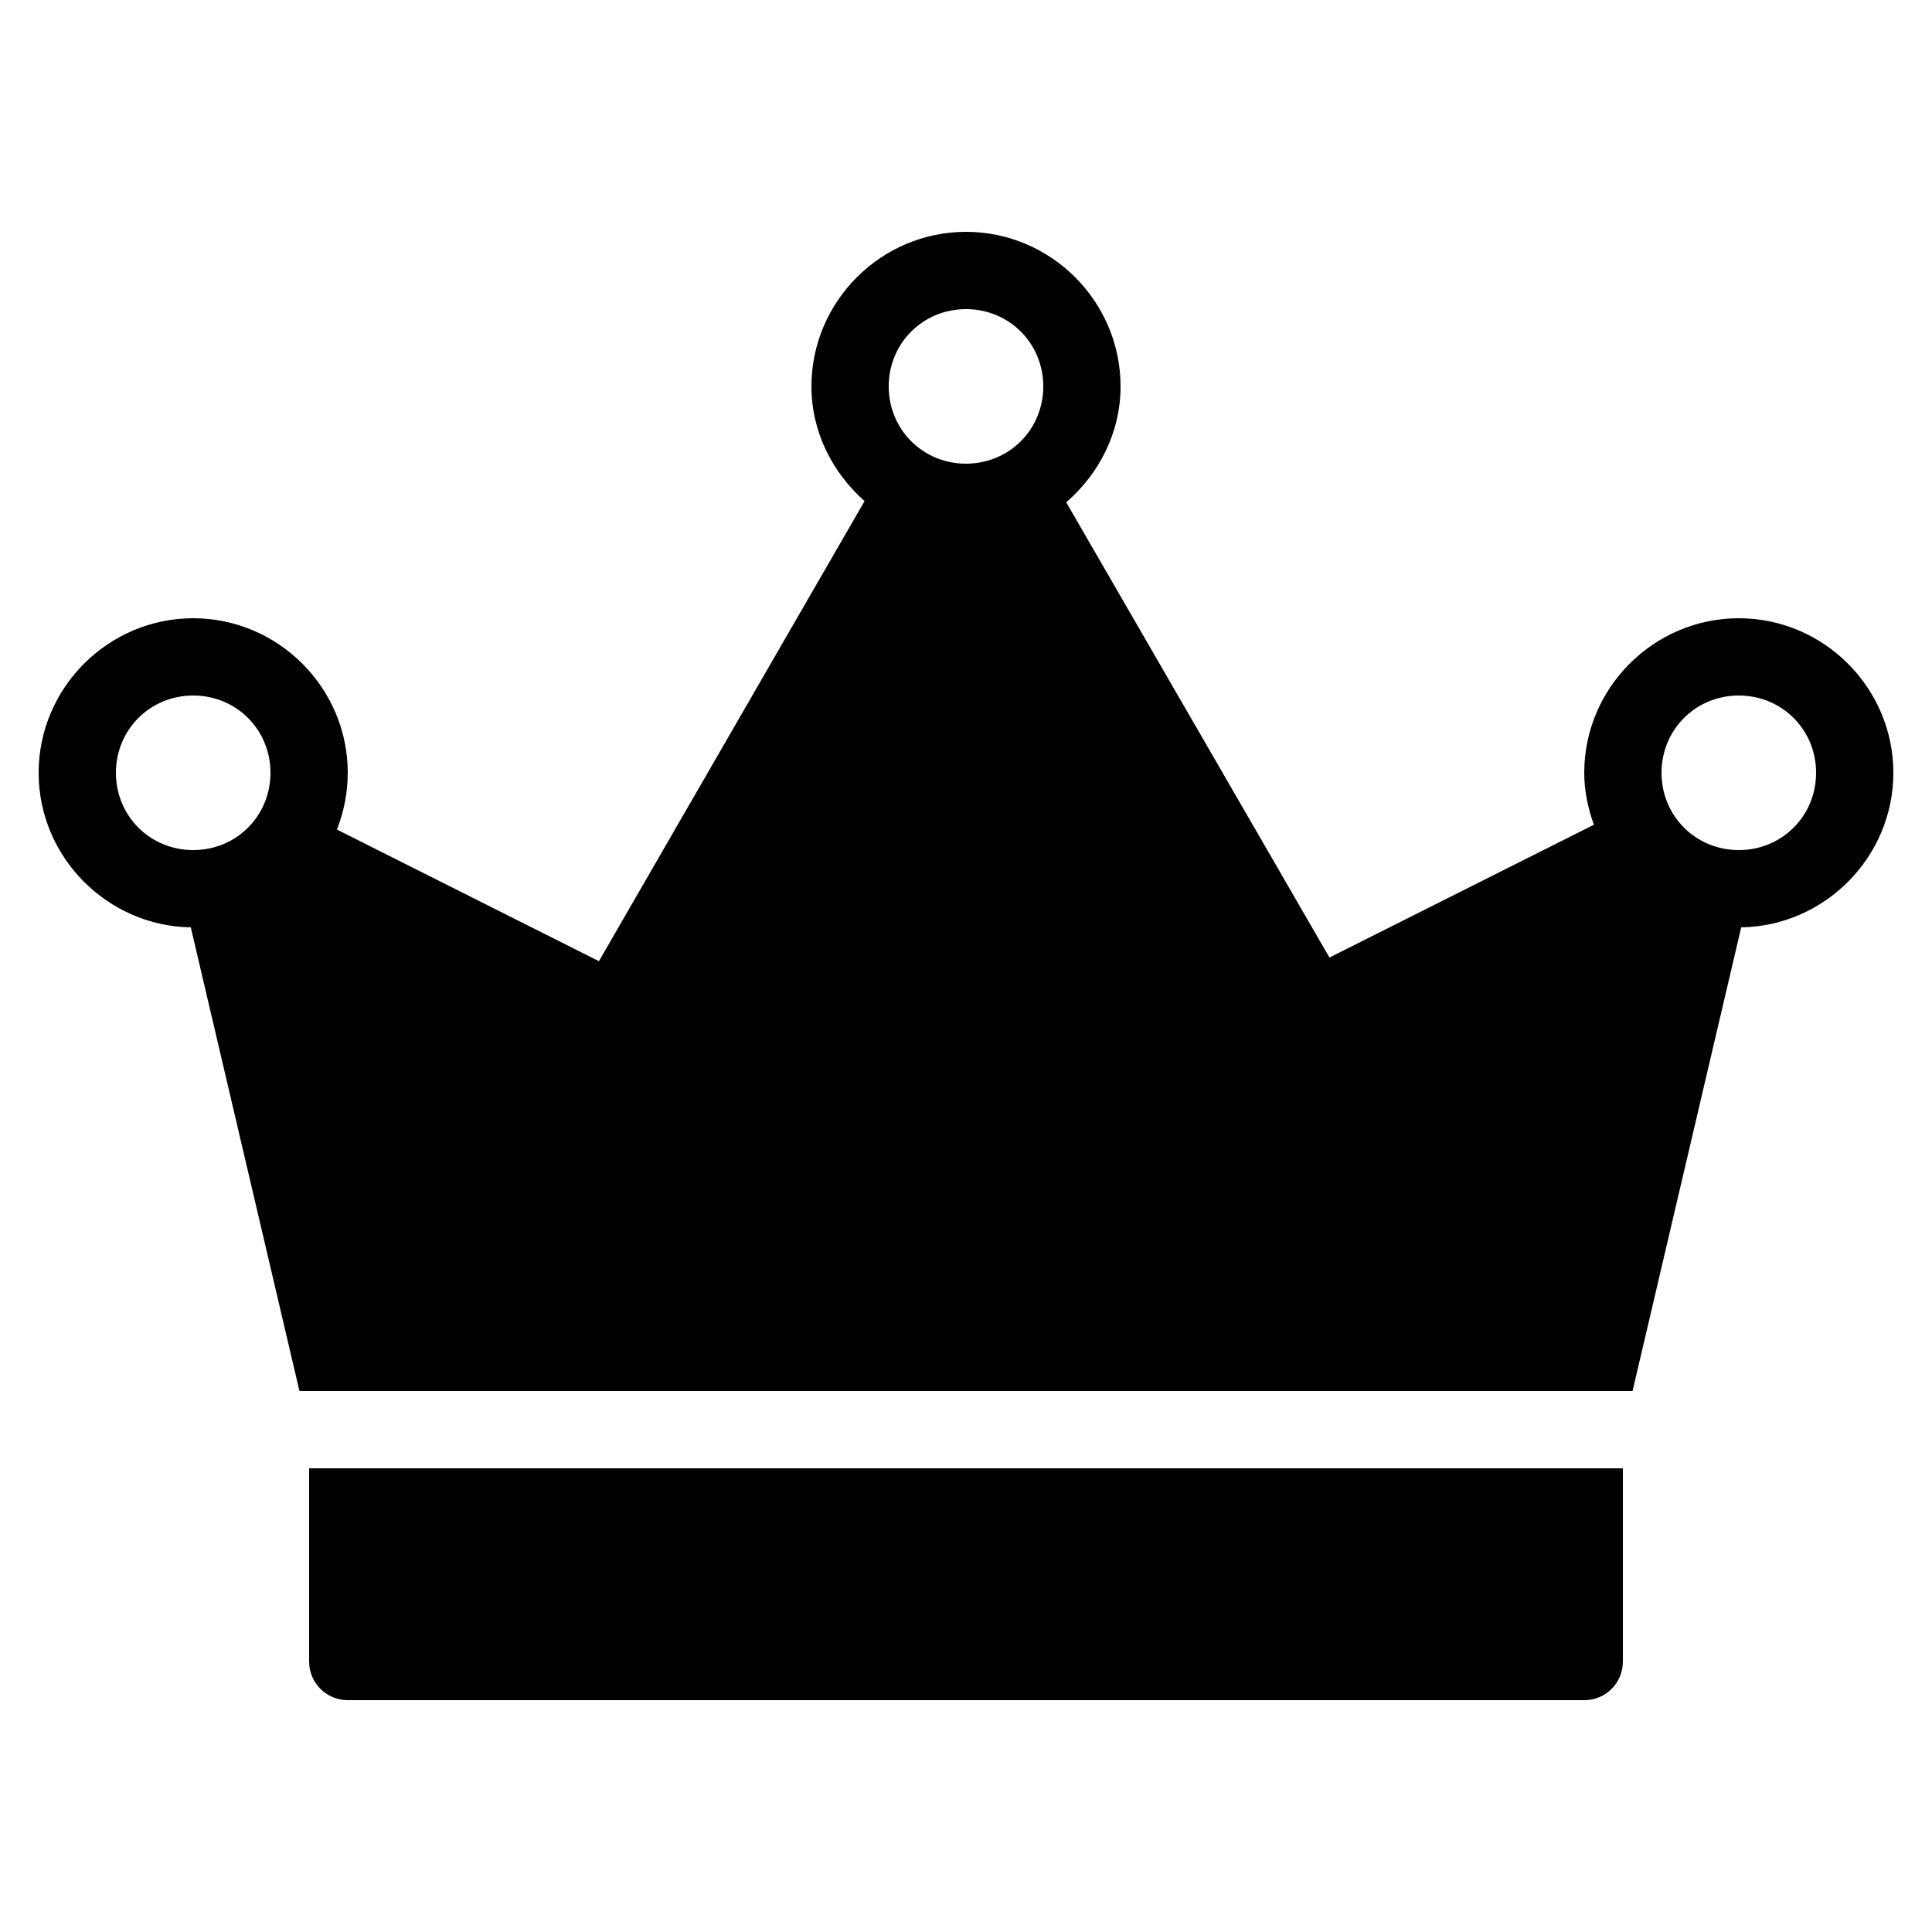
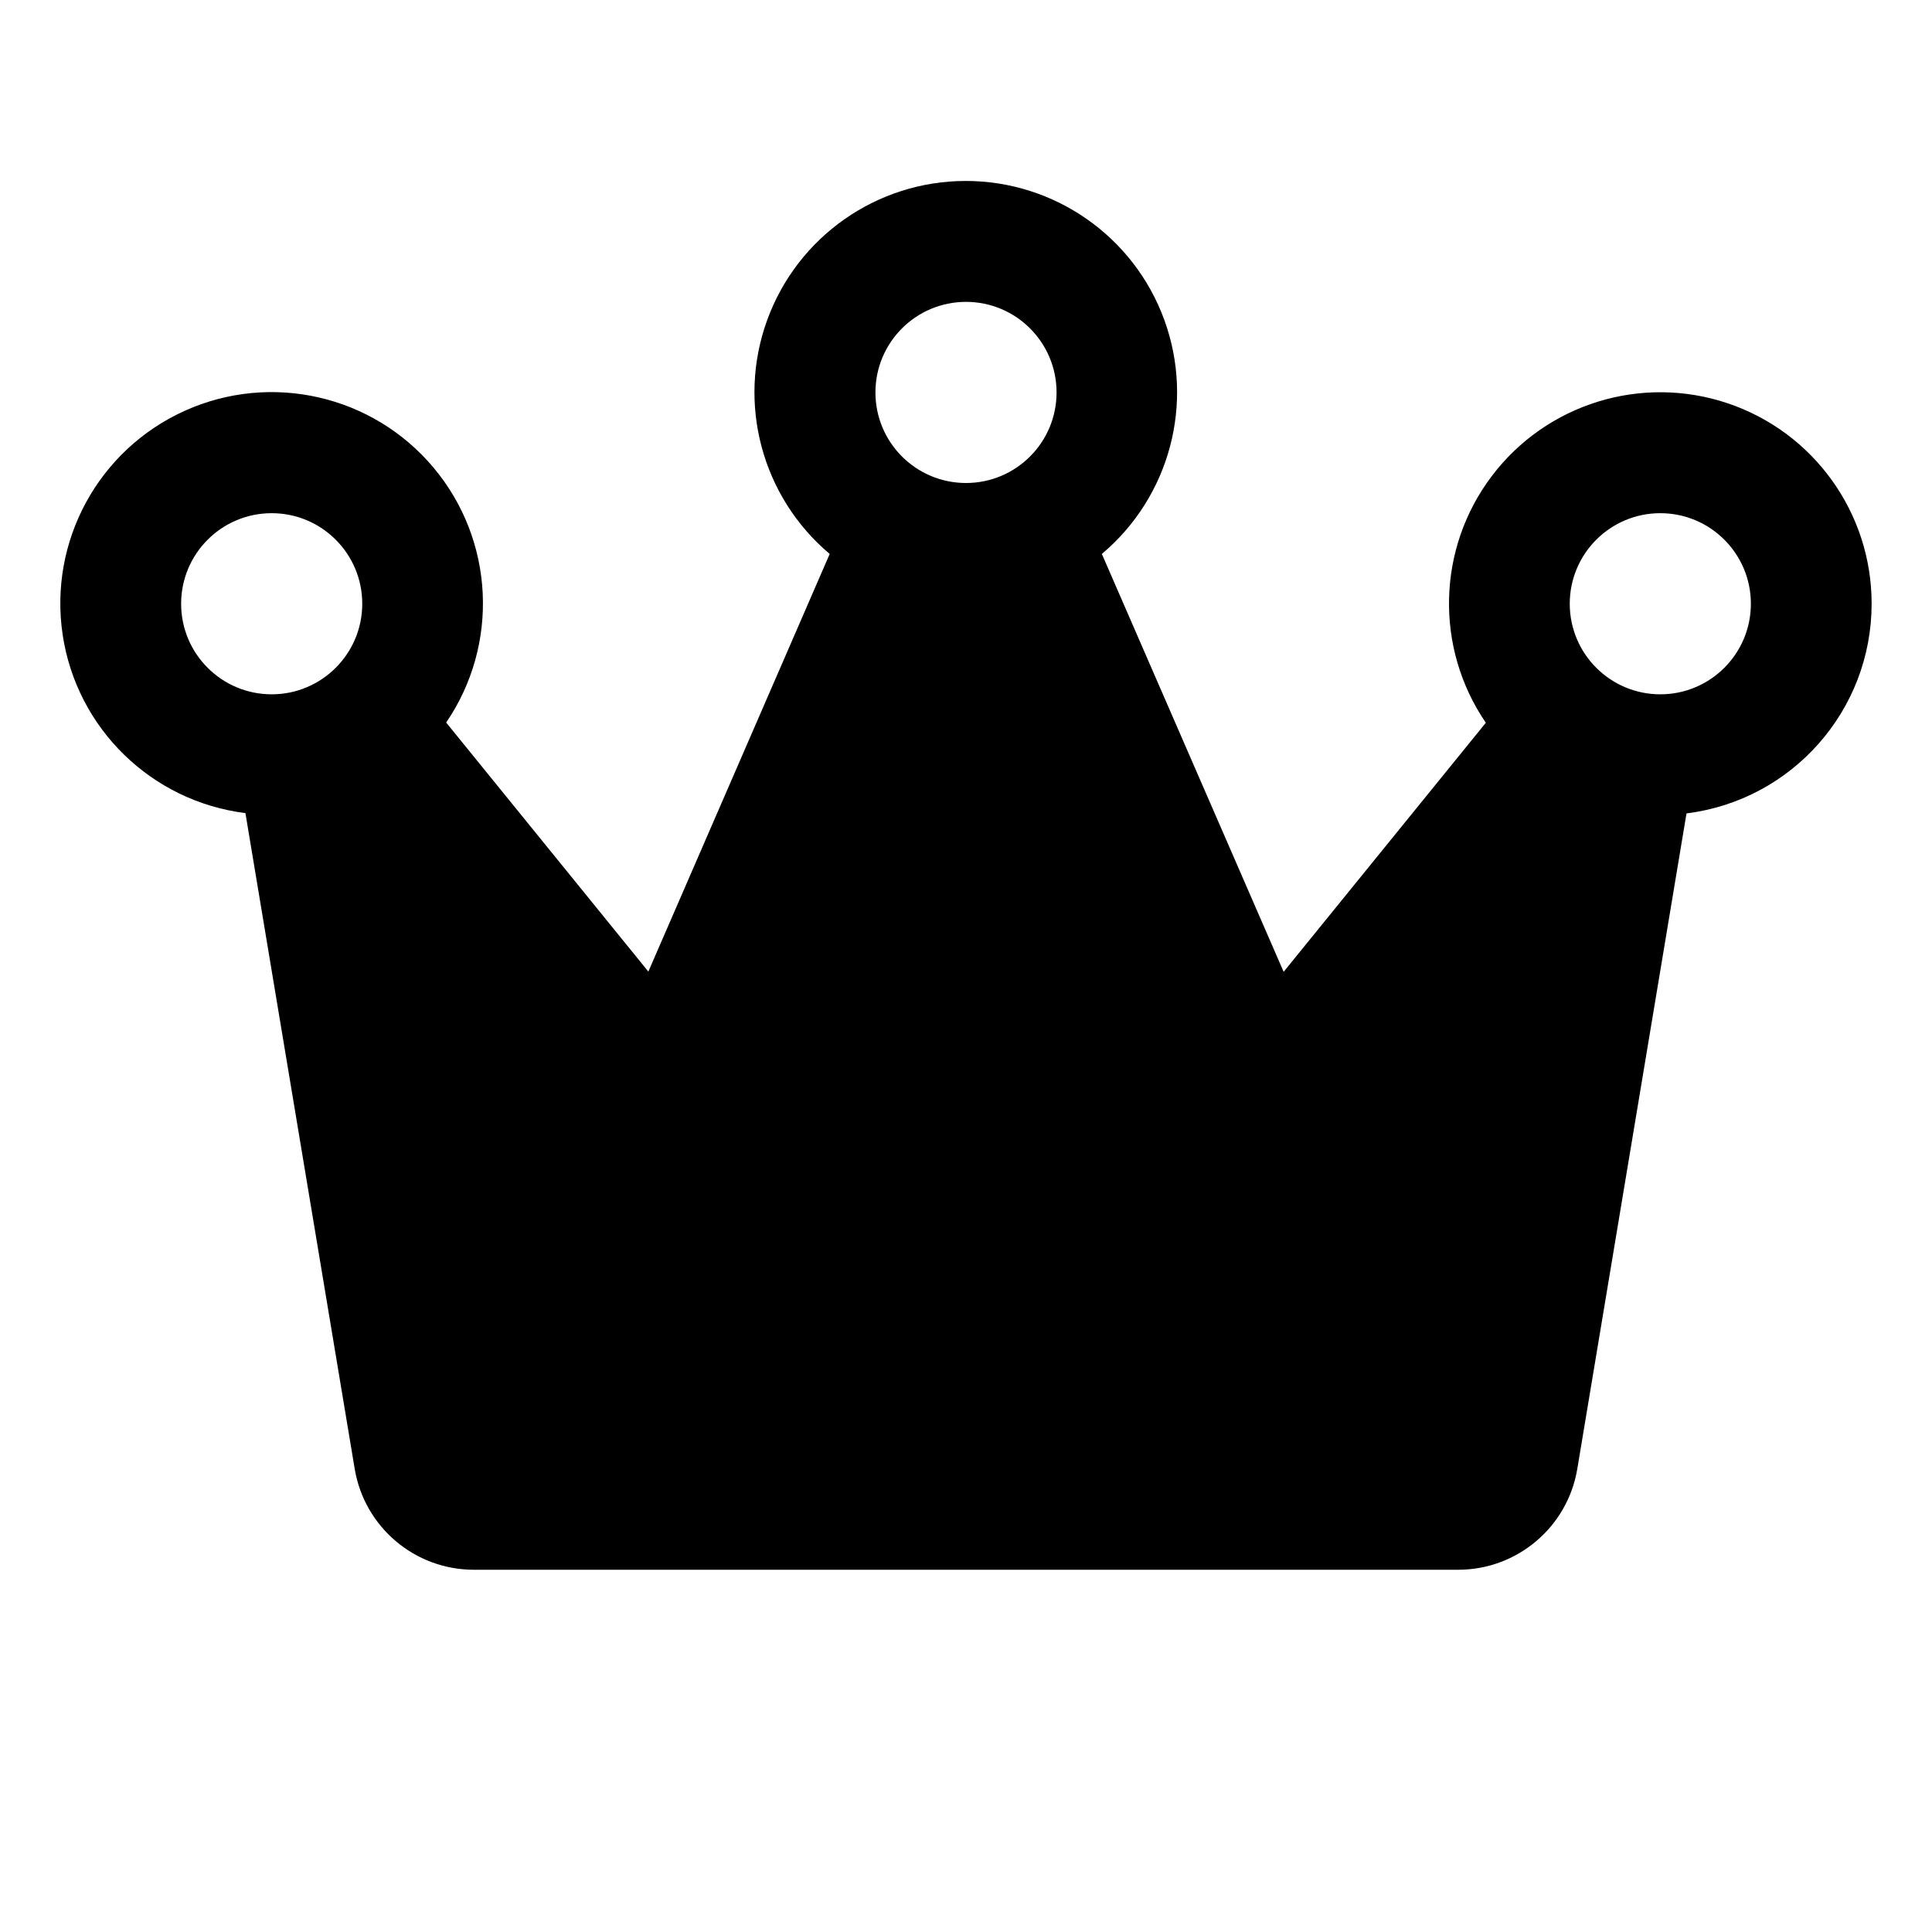
- <svg xmlns="http://www.w3.org/2000/svg" viewBox="0 0 50 50">
-   <path d="M 25 6 C 22.801 6 21 7.801 21 10 C 21 11.184 21.547 12.234 22.375 12.969 L 15.5 24.875 L 8.719 21.469 C 8.898 21.016 9 20.516 9 20 C 9 17.801 7.199 16 5 16 C 2.801 16 1 17.801 1 20 C 1 22.176 2.77 23.965 4.938 24 L 7.75 36 L 42.25 36 L 45.062 24 C 47.23 23.965 49 22.176 49 20 C 49 17.801 47.199 16 45 16 C 42.801 16 41 17.801 41 20 C 41 20.469 41.098 20.926 41.25 21.344 L 34.406 24.781 L 27.594 13 C 28.441 12.266 29 11.199 29 10 C 29 7.801 27.199 6 25 6 Z M 25 8 C 26.117 8 27 8.883 27 10 C 27 11.117 26.117 12 25 12 C 23.883 12 23 11.117 23 10 C 23 8.883 23.883 8 25 8 Z M 5 18 C 6.117 18 7 18.883 7 20 C 7 21.117 6.117 22 5 22 C 3.883 22 3 21.117 3 20 C 3 18.883 3.883 18 5 18 Z M 45 18 C 46.117 18 47 18.883 47 20 C 47 21.117 46.117 22 45 22 C 43.883 22 43 21.117 43 20 C 43 18.883 43.883 18 45 18 Z M 8 38 L 8 43 C 8 43.555 8.449 44 9 44 L 41 44 C 41.555 44 42 43.555 42 43 L 42 38 Z" />
+ <svg xmlns="http://www.w3.org/2000/svg" viewBox="0 0 256 256" fill="currentColor">
+   <path d="M248,80a28,28,0,1,0-51.12,15.77l-26.79,33L146,73.4a28,28,0,1,0-36.06,0L85.91,128.74l-26.79-33a28,28,0,1,0-26.6,12L47,194.63A16,16,0,0,0,62.78,208H193.22A16,16,0,0,0,209,194.63l14.47-86.85A28,28,0,0,0,248,80ZM128,40a12,12,0,1,1-12,12A12,12,0,0,1,128,40ZM24,80A12,12,0,1,1,36,92,12,12,0,0,1,24,80ZM220,92a12,12,0,1,1,12-12A12,12,0,0,1,220,92Z" />
</svg>
